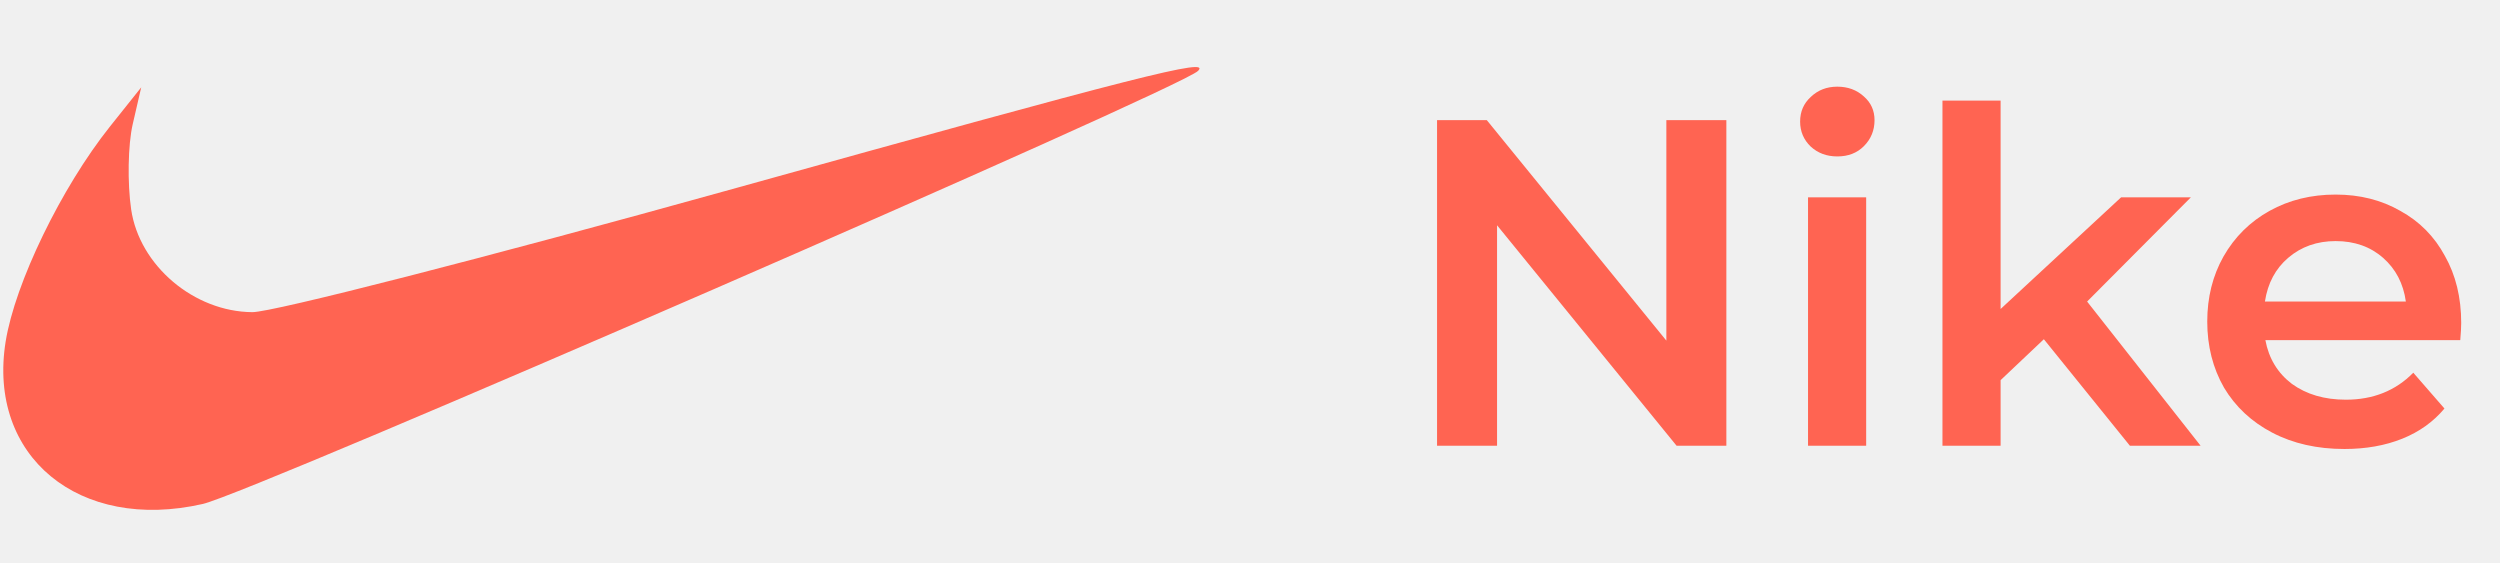
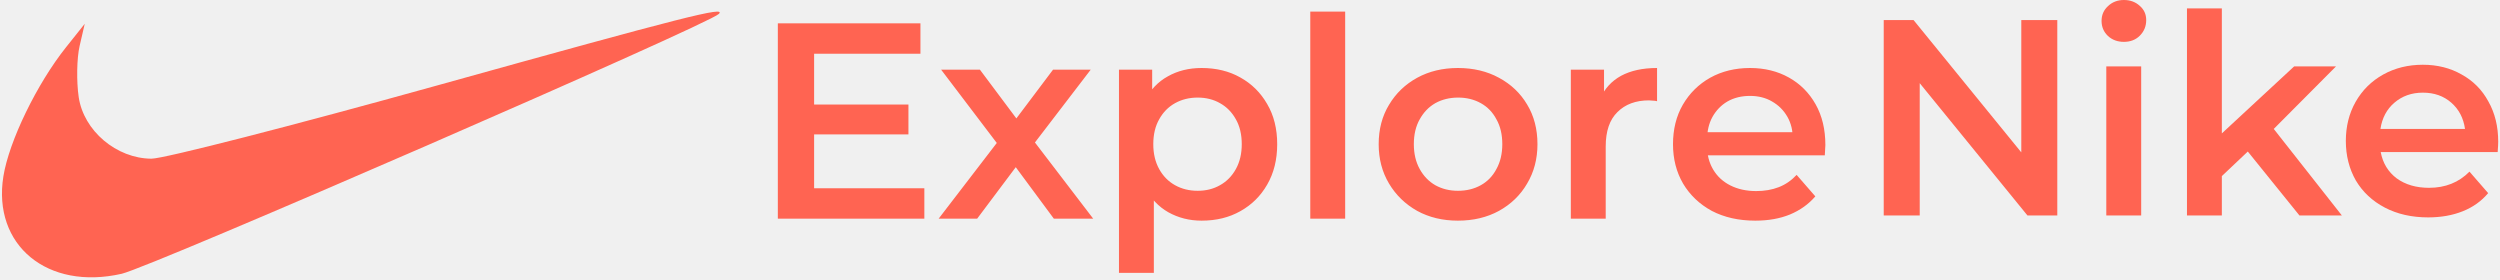
- <svg xmlns="http://www.w3.org/2000/svg" width="129" height="29" viewBox="0 0 129 29" fill="none">
-   <path d="M89.08 6.2V23H86.512L77.248 11.624V23H74.152V6.2H76.72L85.984 17.576V6.2H89.08ZM93.294 10.184H96.294V23H93.294V10.184ZM94.806 8.072C94.262 8.072 93.806 7.904 93.438 7.568C93.07 7.216 92.886 6.784 92.886 6.272C92.886 5.76 93.07 5.336 93.438 5C93.806 4.648 94.262 4.472 94.806 4.472C95.35 4.472 95.806 4.64 96.174 4.976C96.542 5.296 96.726 5.704 96.726 6.2C96.726 6.728 96.542 7.176 96.174 7.544C95.822 7.896 95.366 8.072 94.806 8.072ZM105.463 17.504L103.231 19.616V23H100.231V5.192H103.231V15.944L109.447 10.184H113.047L107.695 15.56L113.551 23H109.903L105.463 17.504ZM126.998 16.664C126.998 16.872 126.982 17.168 126.95 17.552H116.894C117.07 18.496 117.526 19.248 118.262 19.808C119.014 20.352 119.942 20.624 121.046 20.624C122.454 20.624 123.614 20.16 124.526 19.232L126.134 21.08C125.558 21.768 124.83 22.288 123.95 22.64C123.07 22.992 122.078 23.168 120.974 23.168C119.566 23.168 118.326 22.888 117.254 22.328C116.182 21.768 115.35 20.992 114.758 20C114.182 18.992 113.894 17.856 113.894 16.592C113.894 15.344 114.174 14.224 114.734 13.232C115.31 12.224 116.102 11.44 117.11 10.88C118.118 10.32 119.254 10.04 120.518 10.04C121.766 10.04 122.878 10.32 123.854 10.88C124.846 11.424 125.614 12.2 126.158 13.208C126.718 14.2 126.998 15.352 126.998 16.664ZM120.518 12.44C119.558 12.44 118.742 12.728 118.07 13.304C117.414 13.864 117.014 14.616 116.87 15.56H124.142C124.014 14.632 123.622 13.88 122.966 13.304C122.31 12.728 121.494 12.44 120.518 12.44Z" fill="#FF6452" />
-   <path fill-rule="evenodd" clip-rule="evenodd" d="M37.61 9.805C25.135 13.276 14.071 16.112 13.024 16.107C10.011 16.09 7.192 13.701 6.768 10.806C6.569 9.444 6.604 7.469 6.846 6.418L7.287 4.507L5.672 6.532C3.17 9.671 0.775 14.608 0.291 17.626C-0.659 23.552 4.086 27.46 10.465 26.004C12.994 25.427 60.955 4.557 61.822 3.656C62.483 2.969 58.945 3.867 37.61 9.805Z" fill="#FF6452" />
+ <svg xmlns="http://www.w3.org/2000/svg" width="215" height="24" viewBox="0 0 215 24" fill="none">
+   <g clip-path="url(#clip0_10_2)">
+     <path d="M69.774 8.992H78.126V11.56H69.774V8.992ZM70.014 16.192H79.494V18.808H66.894V2.008H79.158V4.624H70.014V16.192ZM80.721 18.808L86.361 11.464L86.313 13.072L80.937 5.992H84.273L88.041 11.032H86.769L90.561 5.992H93.801L88.377 13.072L88.401 11.464L94.017 18.808H90.633L86.673 13.456L87.921 13.624L84.033 18.808H80.721ZM103.335 18.976C102.295 18.976 101.343 18.736 100.479 18.256C99.631 17.776 98.951 17.056 98.439 16.096C97.943 15.12 97.695 13.888 97.695 12.4C97.695 10.896 97.935 9.664 98.415 8.704C98.911 7.744 99.583 7.032 100.431 6.568C101.279 6.088 102.247 5.848 103.335 5.848C104.599 5.848 105.711 6.12 106.671 6.664C107.647 7.208 108.415 7.968 108.975 8.944C109.551 9.92 109.839 11.072 109.839 12.4C109.839 13.728 109.551 14.888 108.975 15.88C108.415 16.856 107.647 17.616 106.671 18.16C105.711 18.704 104.599 18.976 103.335 18.976ZM96.231 23.464V5.992H99.087V9.016L98.991 12.424L99.231 15.832V23.464H96.231ZM102.999 16.408C103.719 16.408 104.359 16.248 104.919 15.928C105.495 15.608 105.951 15.144 106.287 14.536C106.623 13.928 106.791 13.216 106.791 12.4C106.791 11.568 106.623 10.856 106.287 10.264C105.951 9.656 105.495 9.192 104.919 8.872C104.359 8.552 103.719 8.392 102.999 8.392C102.279 8.392 101.631 8.552 101.055 8.872C100.479 9.192 100.023 9.656 99.687 10.264C99.351 10.856 99.183 11.568 99.183 12.4C99.183 13.216 99.351 13.928 99.687 14.536C100.023 15.144 100.479 15.608 101.055 15.928C101.631 16.248 102.279 16.408 102.999 16.408ZM112.684 18.808V1H115.684V18.808H112.684ZM125.382 18.976C124.07 18.976 122.902 18.696 121.878 18.136C120.854 17.56 120.046 16.776 119.454 15.784C118.862 14.792 118.566 13.664 118.566 12.4C118.566 11.12 118.862 9.992 119.454 9.016C120.046 8.024 120.854 7.248 121.878 6.688C122.902 6.128 124.07 5.848 125.382 5.848C126.71 5.848 127.886 6.128 128.91 6.688C129.95 7.248 130.758 8.016 131.334 8.992C131.926 9.968 132.222 11.104 132.222 12.4C132.222 13.664 131.926 14.792 131.334 15.784C130.758 16.776 129.95 17.56 128.91 18.136C127.886 18.696 126.71 18.976 125.382 18.976ZM125.382 16.408C126.118 16.408 126.774 16.248 127.35 15.928C127.926 15.608 128.374 15.144 128.694 14.536C129.03 13.928 129.198 13.216 129.198 12.4C129.198 11.568 129.03 10.856 128.694 10.264C128.374 9.656 127.926 9.192 127.35 8.872C126.774 8.552 126.126 8.392 125.406 8.392C124.67 8.392 124.014 8.552 123.438 8.872C122.878 9.192 122.43 9.656 122.094 10.264C121.758 10.856 121.59 11.568 121.59 12.4C121.59 13.216 121.758 13.928 122.094 14.536C122.43 15.144 122.878 15.608 123.438 15.928C124.014 16.248 124.662 16.408 125.382 16.408ZM135.091 18.808V5.992H137.947V9.52L137.611 8.488C137.995 7.624 138.595 6.968 139.411 6.52C140.243 6.072 141.275 5.848 142.507 5.848V8.704C142.379 8.672 142.259 8.656 142.147 8.656C142.035 8.64 141.923 8.632 141.811 8.632C140.675 8.632 139.771 8.968 139.099 9.64C138.427 10.296 138.091 11.28 138.091 12.592V18.808H135.091ZM150.958 18.976C149.534 18.976 148.286 18.696 147.214 18.136C146.158 17.56 145.334 16.776 144.742 15.784C144.166 14.792 143.878 13.664 143.878 12.4C143.878 11.12 144.158 9.992 144.718 9.016C145.294 8.024 146.078 7.248 147.07 6.688C148.078 6.128 149.222 5.848 150.502 5.848C151.75 5.848 152.862 6.12 153.838 6.664C154.814 7.208 155.582 7.976 156.142 8.968C156.702 9.96 156.982 11.128 156.982 12.472C156.982 12.6 156.974 12.744 156.958 12.904C156.958 13.064 156.95 13.216 156.934 13.36H146.254V11.368H155.35L154.174 11.992C154.19 11.256 154.038 10.608 153.718 10.048C153.398 9.488 152.958 9.048 152.398 8.728C151.854 8.408 151.222 8.248 150.502 8.248C149.766 8.248 149.118 8.408 148.558 8.728C148.014 9.048 147.582 9.496 147.262 10.072C146.958 10.632 146.806 11.296 146.806 12.064V12.544C146.806 13.312 146.982 13.992 147.334 14.584C147.686 15.176 148.182 15.632 148.822 15.952C149.462 16.272 150.198 16.432 151.03 16.432C151.75 16.432 152.398 16.32 152.974 16.096C153.55 15.872 154.062 15.52 154.51 15.04L156.118 16.888C155.542 17.56 154.814 18.08 153.934 18.448C153.07 18.8 152.078 18.976 150.958 18.976Z" fill="#FF6452" />
+     <path d="M176.928 1.728V18.528H174.36L165.096 7.152V18.528H162V1.728H164.568L173.832 13.104V1.728H176.928ZM181.142 5.712H184.142V18.528H181.142V5.712ZM182.654 3.6C182.11 3.6 181.654 3.432 181.286 3.096C180.918 2.744 180.734 2.312 180.734 1.8C180.734 1.288 180.918 0.864 181.286 0.528C181.654 0.176 182.11 0 182.654 0C183.198 0 183.654 0.168 184.022 0.504C184.39 0.824 184.574 1.232 184.574 1.728C184.574 2.256 184.39 2.704 184.022 3.072C183.67 3.424 183.214 3.6 182.654 3.6ZM193.311 13.032L191.079 15.144V18.528H188.079V0.72H191.079V11.472L197.295 5.712H200.895L195.543 11.088L201.399 18.528H197.751L193.311 13.032ZM214.846 12.192C214.846 12.4 214.83 12.696 214.798 13.08H204.742C204.918 14.024 205.374 14.776 206.11 15.336C206.862 15.88 207.79 16.152 208.894 16.152C210.302 16.152 211.462 15.688 212.374 14.76L213.982 16.608C213.406 17.296 212.678 17.816 211.798 18.168C210.918 18.52 209.926 18.696 208.822 18.696C207.414 18.696 206.174 18.416 205.102 17.856C204.03 17.296 203.198 16.52 202.606 15.528C202.03 14.52 201.742 13.384 201.742 12.12C201.742 10.872 202.022 9.752 202.582 8.76C203.158 7.752 203.95 6.968 204.958 6.408C205.966 5.848 207.102 5.568 208.366 5.568C209.614 5.568 210.726 5.848 211.702 6.408C212.694 6.952 213.462 7.728 214.006 8.736C214.566 9.728 214.846 10.88 214.846 12.192ZM208.366 7.968C207.406 7.968 206.59 8.256 205.918 8.832C205.262 9.392 204.862 10.144 204.718 11.088H211.99C211.862 10.16 211.47 9.408 210.814 8.832C210.158 8.256 209.342 7.968 208.366 7.968Z" fill="#FF6452" />
+     <path fill-rule="evenodd" clip-rule="evenodd" d="M37.61 7.345C25.135 10.816 14.071 13.653 13.024 13.647C10.011 13.631 7.192 11.242 6.768 8.347C6.569 6.985 6.604 5.01 6.846 3.959L7.287 2.047L5.672 4.073C3.17 7.212 0.775 12.149 0.291 15.166C-0.659 21.093 4.086 25.001 10.465 23.545C12.994 22.968 60.955 2.097 61.822 1.197C62.483 0.509 58.945 1.408 37.61 7.345Z" fill="#FF6452" />
+   </g>
+   <defs>
+     <clipPath id="clip0_10_2">
+       <rect width="215" height="24" fill="white" />
+     </clipPath>
+   </defs>
</svg>
